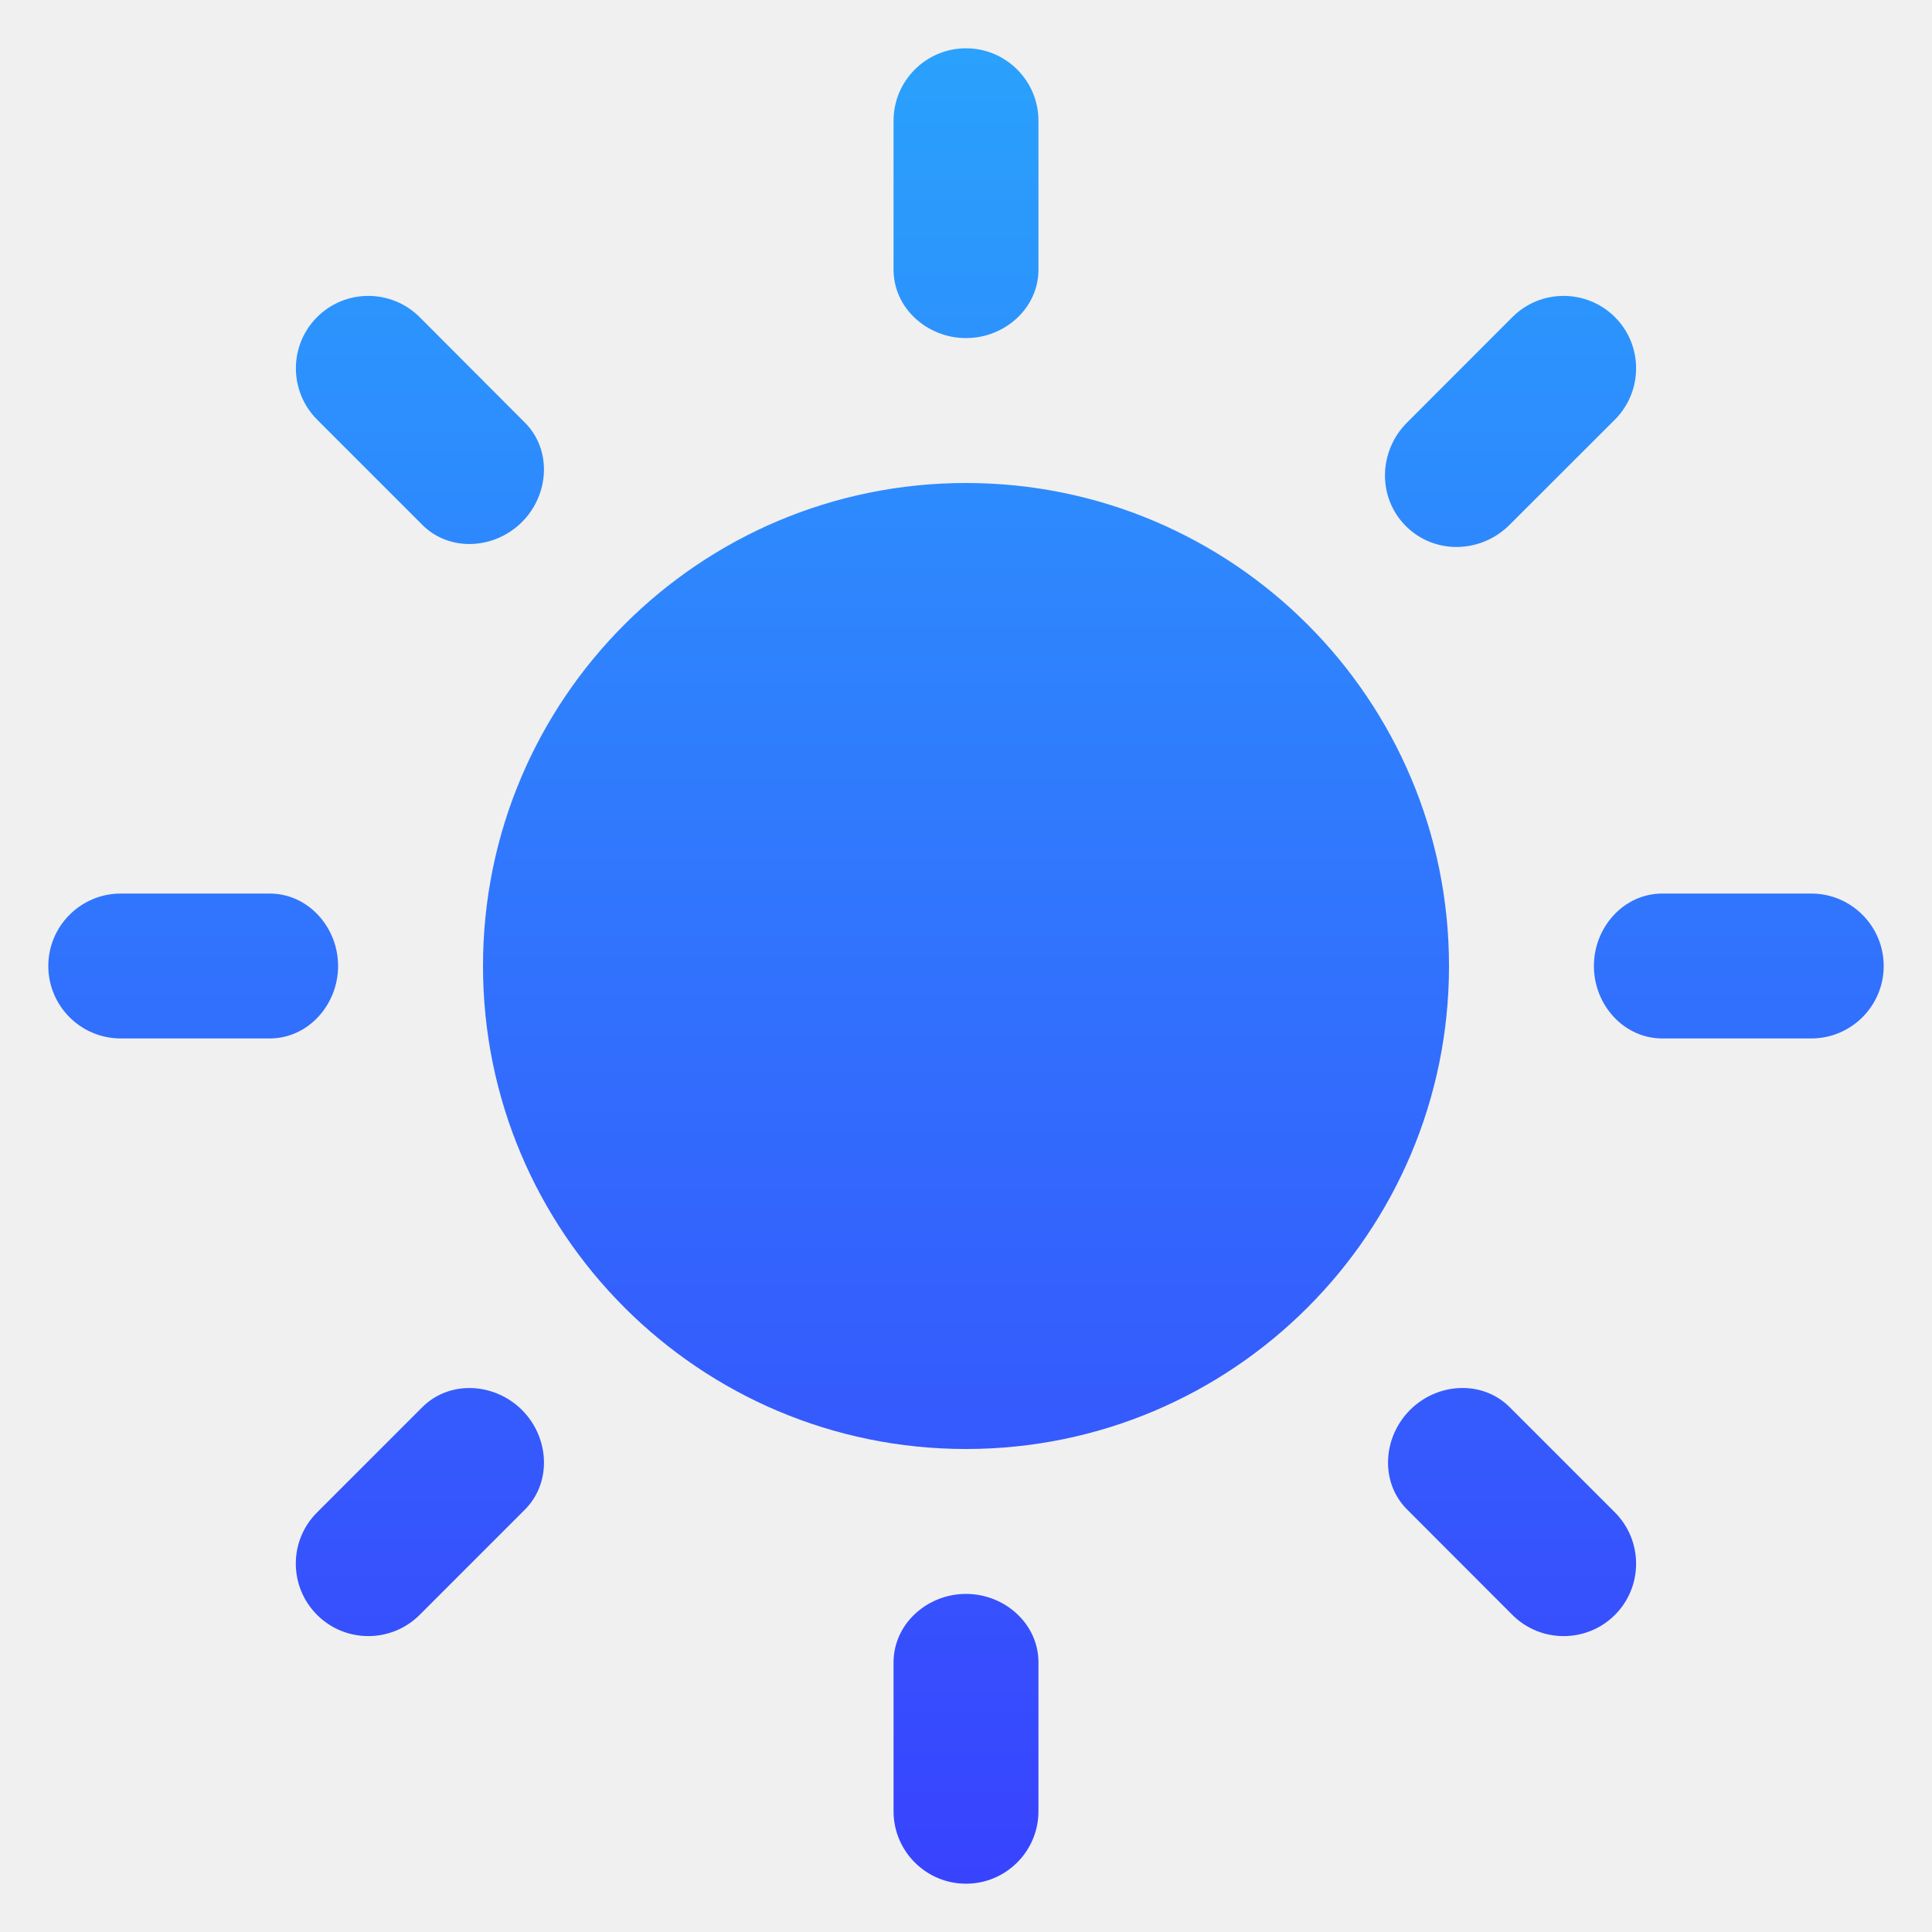
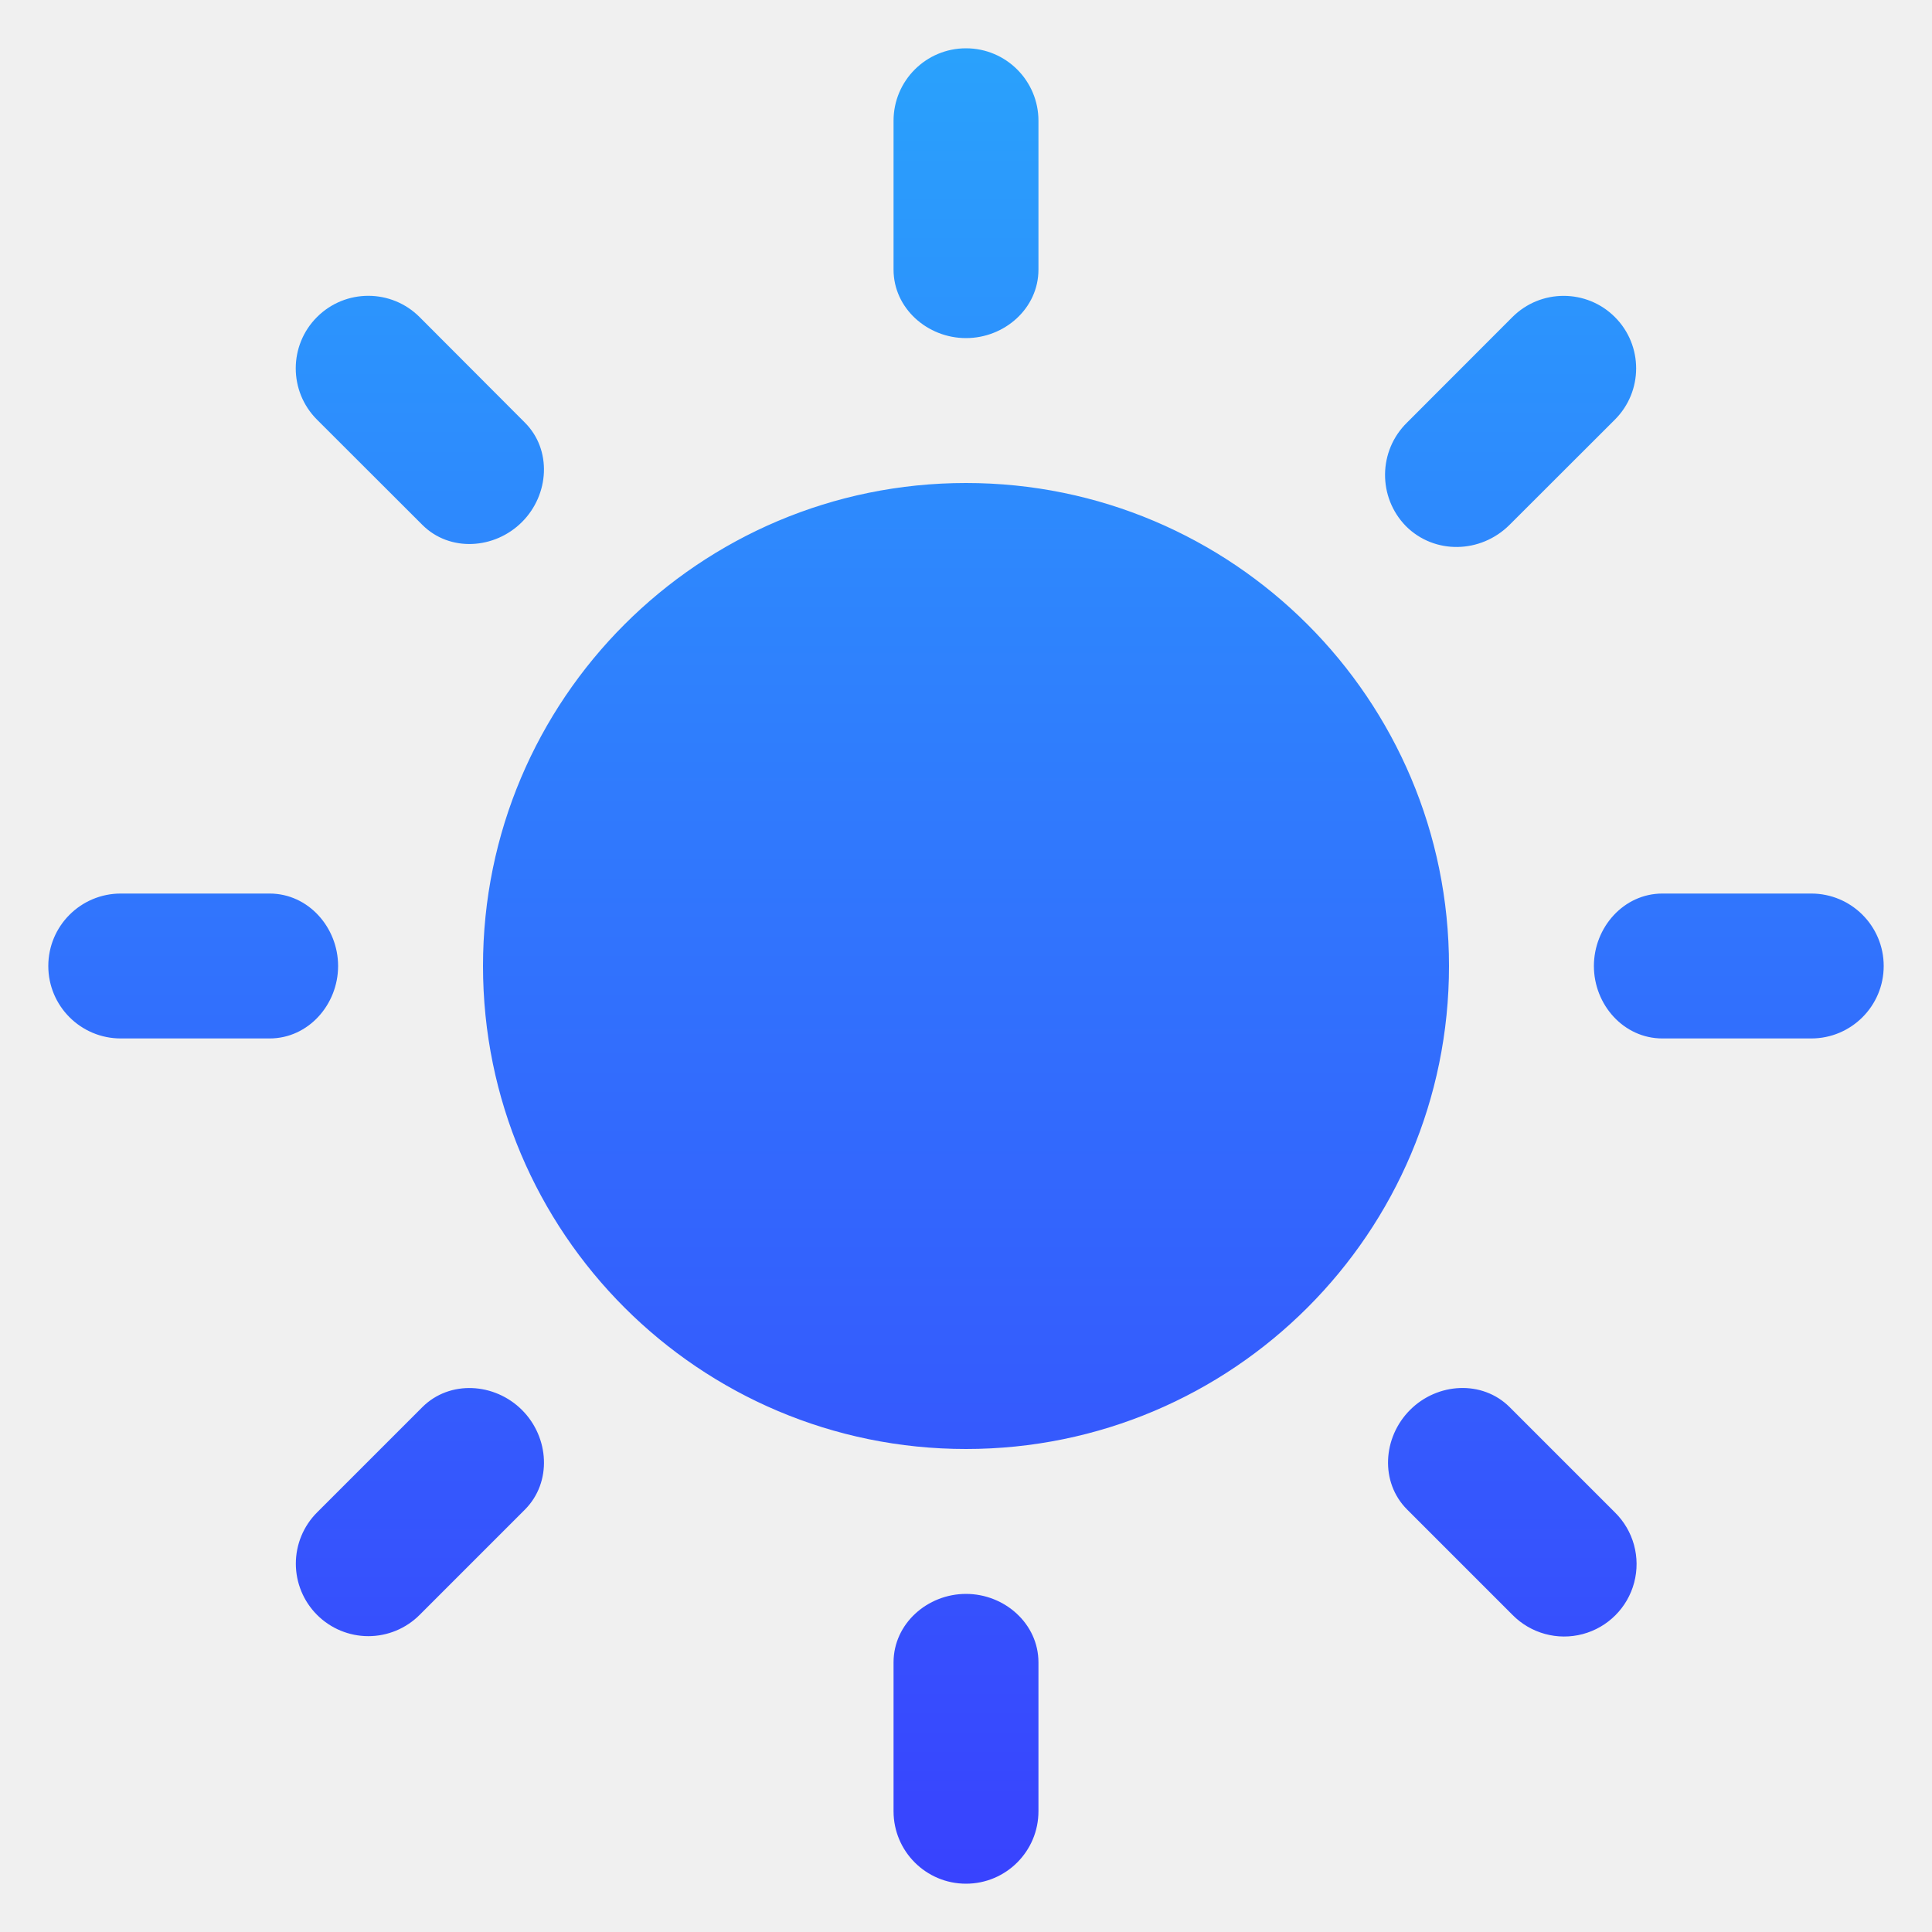
- <svg xmlns="http://www.w3.org/2000/svg" width="16" height="16" viewBox="0 0 16 16" fill="none">
-   <g clip-path="url(#clip0_1968_7185)">
-     <path d="M8 2.8C8.32 2.8 8.6 2.553 8.6 2.233V1C8.6 0.669 8.331 0.4 8 0.4C7.669 0.4 7.4 0.669 7.4 1V2.233C7.4 2.553 7.68 2.8 8 2.8ZM11.643 4.357C11.88 4.594 12.264 4.584 12.501 4.347L13.374 3.475C13.608 3.24 13.608 2.86 13.374 2.626C13.139 2.392 12.759 2.392 12.525 2.626L11.653 3.499C11.415 3.736 11.406 4.12 11.643 4.357ZM3.498 4.347C3.724 4.573 4.096 4.55 4.323 4.323C4.549 4.097 4.573 3.725 4.346 3.499L3.475 2.626C3.24 2.392 2.86 2.392 2.626 2.626C2.392 2.86 2.392 3.24 2.626 3.475L3.498 4.347ZM8 12C10.209 12 12 10.209 12 8C12 5.791 10.209 4 8 4C5.791 4 4 5.791 4 8C4 10.209 5.791 12 8 12ZM15 8.6C15.331 8.6 15.6 8.331 15.6 8C15.6 7.669 15.331 7.4 15 7.4H13.767C13.446 7.4 13.2 7.68 13.2 8C13.2 8.32 13.446 8.6 13.767 8.6H15ZM2.233 8.6C2.553 8.6 2.8 8.32 2.8 8C2.8 7.68 2.553 7.4 2.233 7.4H1C0.669 7.4 0.4 7.669 0.4 8C0.4 8.331 0.669 8.6 1 8.6H2.233ZM2.626 13.374C2.86 13.608 3.24 13.608 3.475 13.374L4.347 12.502C4.573 12.275 4.549 11.903 4.323 11.677C4.097 11.451 3.725 11.427 3.498 11.653L2.626 12.525C2.391 12.759 2.391 13.139 2.626 13.374ZM12.525 13.374C12.759 13.608 13.14 13.608 13.374 13.374C13.608 13.14 13.608 12.76 13.374 12.525L12.502 11.653C12.275 11.427 11.903 11.45 11.677 11.677C11.451 11.903 11.427 12.275 11.653 12.501L12.525 13.374ZM8 15.6C8.331 15.6 8.6 15.331 8.6 15V13.767C8.6 13.447 8.32 13.2 8 13.2C7.68 13.2 7.4 13.447 7.4 13.767V15C7.4 15.331 7.669 15.6 8 15.6Z" fill="url(#paint0_linear_1968_7185)" />
+ <svg xmlns="http://www.w3.org/2000/svg" width="16" height="16" fill="none" data-c="1">
+   <g clip-path="url(#a)">
+     <path fill="url(#b)" d="M8 2.8c.32 0 .6-.247.6-.567V1a.6.6 0 0 0-1.2 0v1.233c0 .32.28.567.6.567m3.643 1.557c.237.237.62.227.858-.01l.873-.872a.6.6 0 1 0-.849-.849l-.872.873a.607.607 0 0 0-.01.858m-8.145-.01c.226.226.598.203.825-.024.226-.226.25-.598.023-.824l-.871-.873a.6.6 0 1 0-.85.849zM8 12a4 4 0 1 0 0-8 4 4 0 0 0 0 8m7-3.4a.6.6 0 1 0 0-1.2h-1.233c-.32 0-.567.28-.567.6s.246.6.567.6zm-12.767 0c.32 0 .567-.28.567-.6s-.247-.6-.567-.6H1a.6.6 0 1 0 0 1.2zm.393 4.774a.6.6 0 0 0 .849 0l.872-.872c.226-.227.202-.599-.024-.825s-.598-.25-.825-.024l-.872.872a.6.6 0 0 0 0 .849m9.9 0a.6.6 0 1 0 .848-.849l-.872-.872c-.227-.226-.599-.203-.825.024-.226.226-.25.598-.024.824zM8 15.6a.6.6 0 0 0 .6-.6v-1.233c0-.32-.28-.567-.6-.567s-.6.247-.6.567V15a.6.6 0 0 0 .6.6" />
  </g>
  <defs>
-     <linearGradient id="paint0_linear_1968_7185" x1="19.4" y1="-3.4" x2="19.4" y2="19.4" gradientUnits="userSpaceOnUse">
+     <linearGradient id="b" x1="19.4" x2="19.4" y1="-3.4" y2="19.4" gradientUnits="userSpaceOnUse">
      <stop stop-color="#26B9FC" />
      <stop offset="1" stop-color="#3C2BFE" />
    </linearGradient>
-     <clipPath id="clip0_1968_7185">
-       <rect width="16" height="16" fill="white" transform="matrix(1 0 0 -1 0 16)" />
+     <clipPath id="a">
+       <path fill="#fff" d="M0 16h16V0H0z" />
    </clipPath>
  </defs>
</svg>
